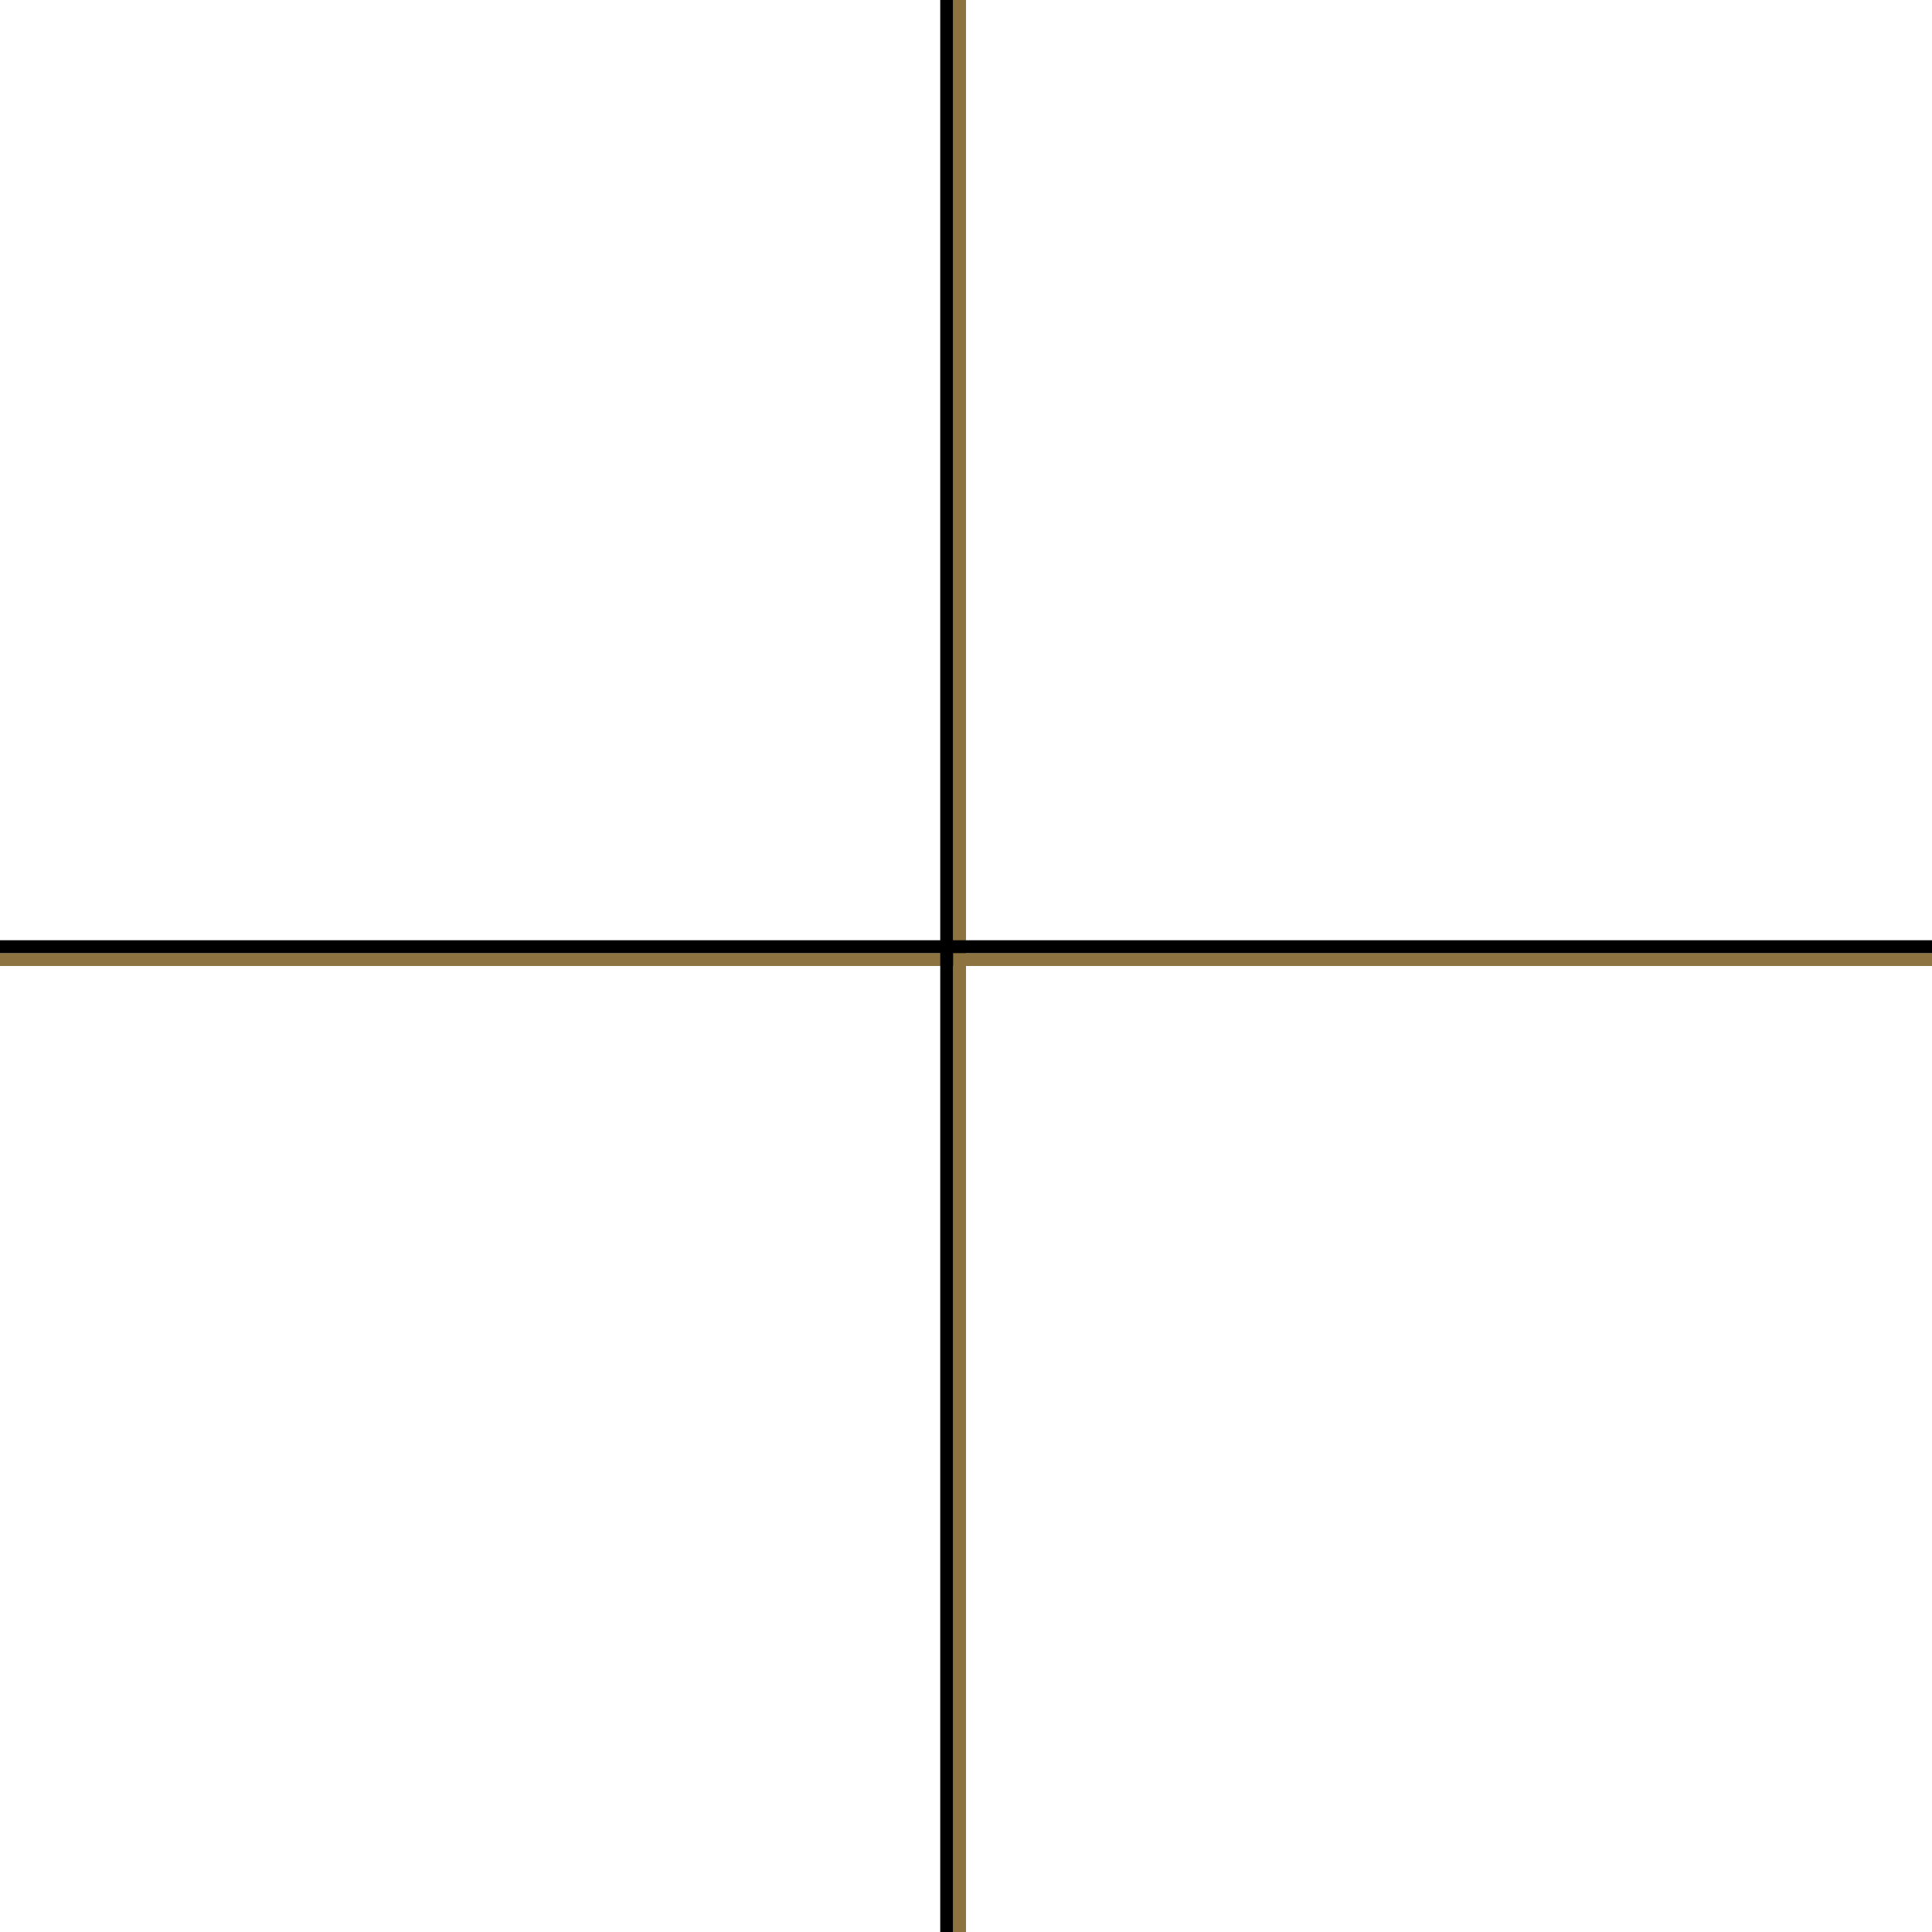
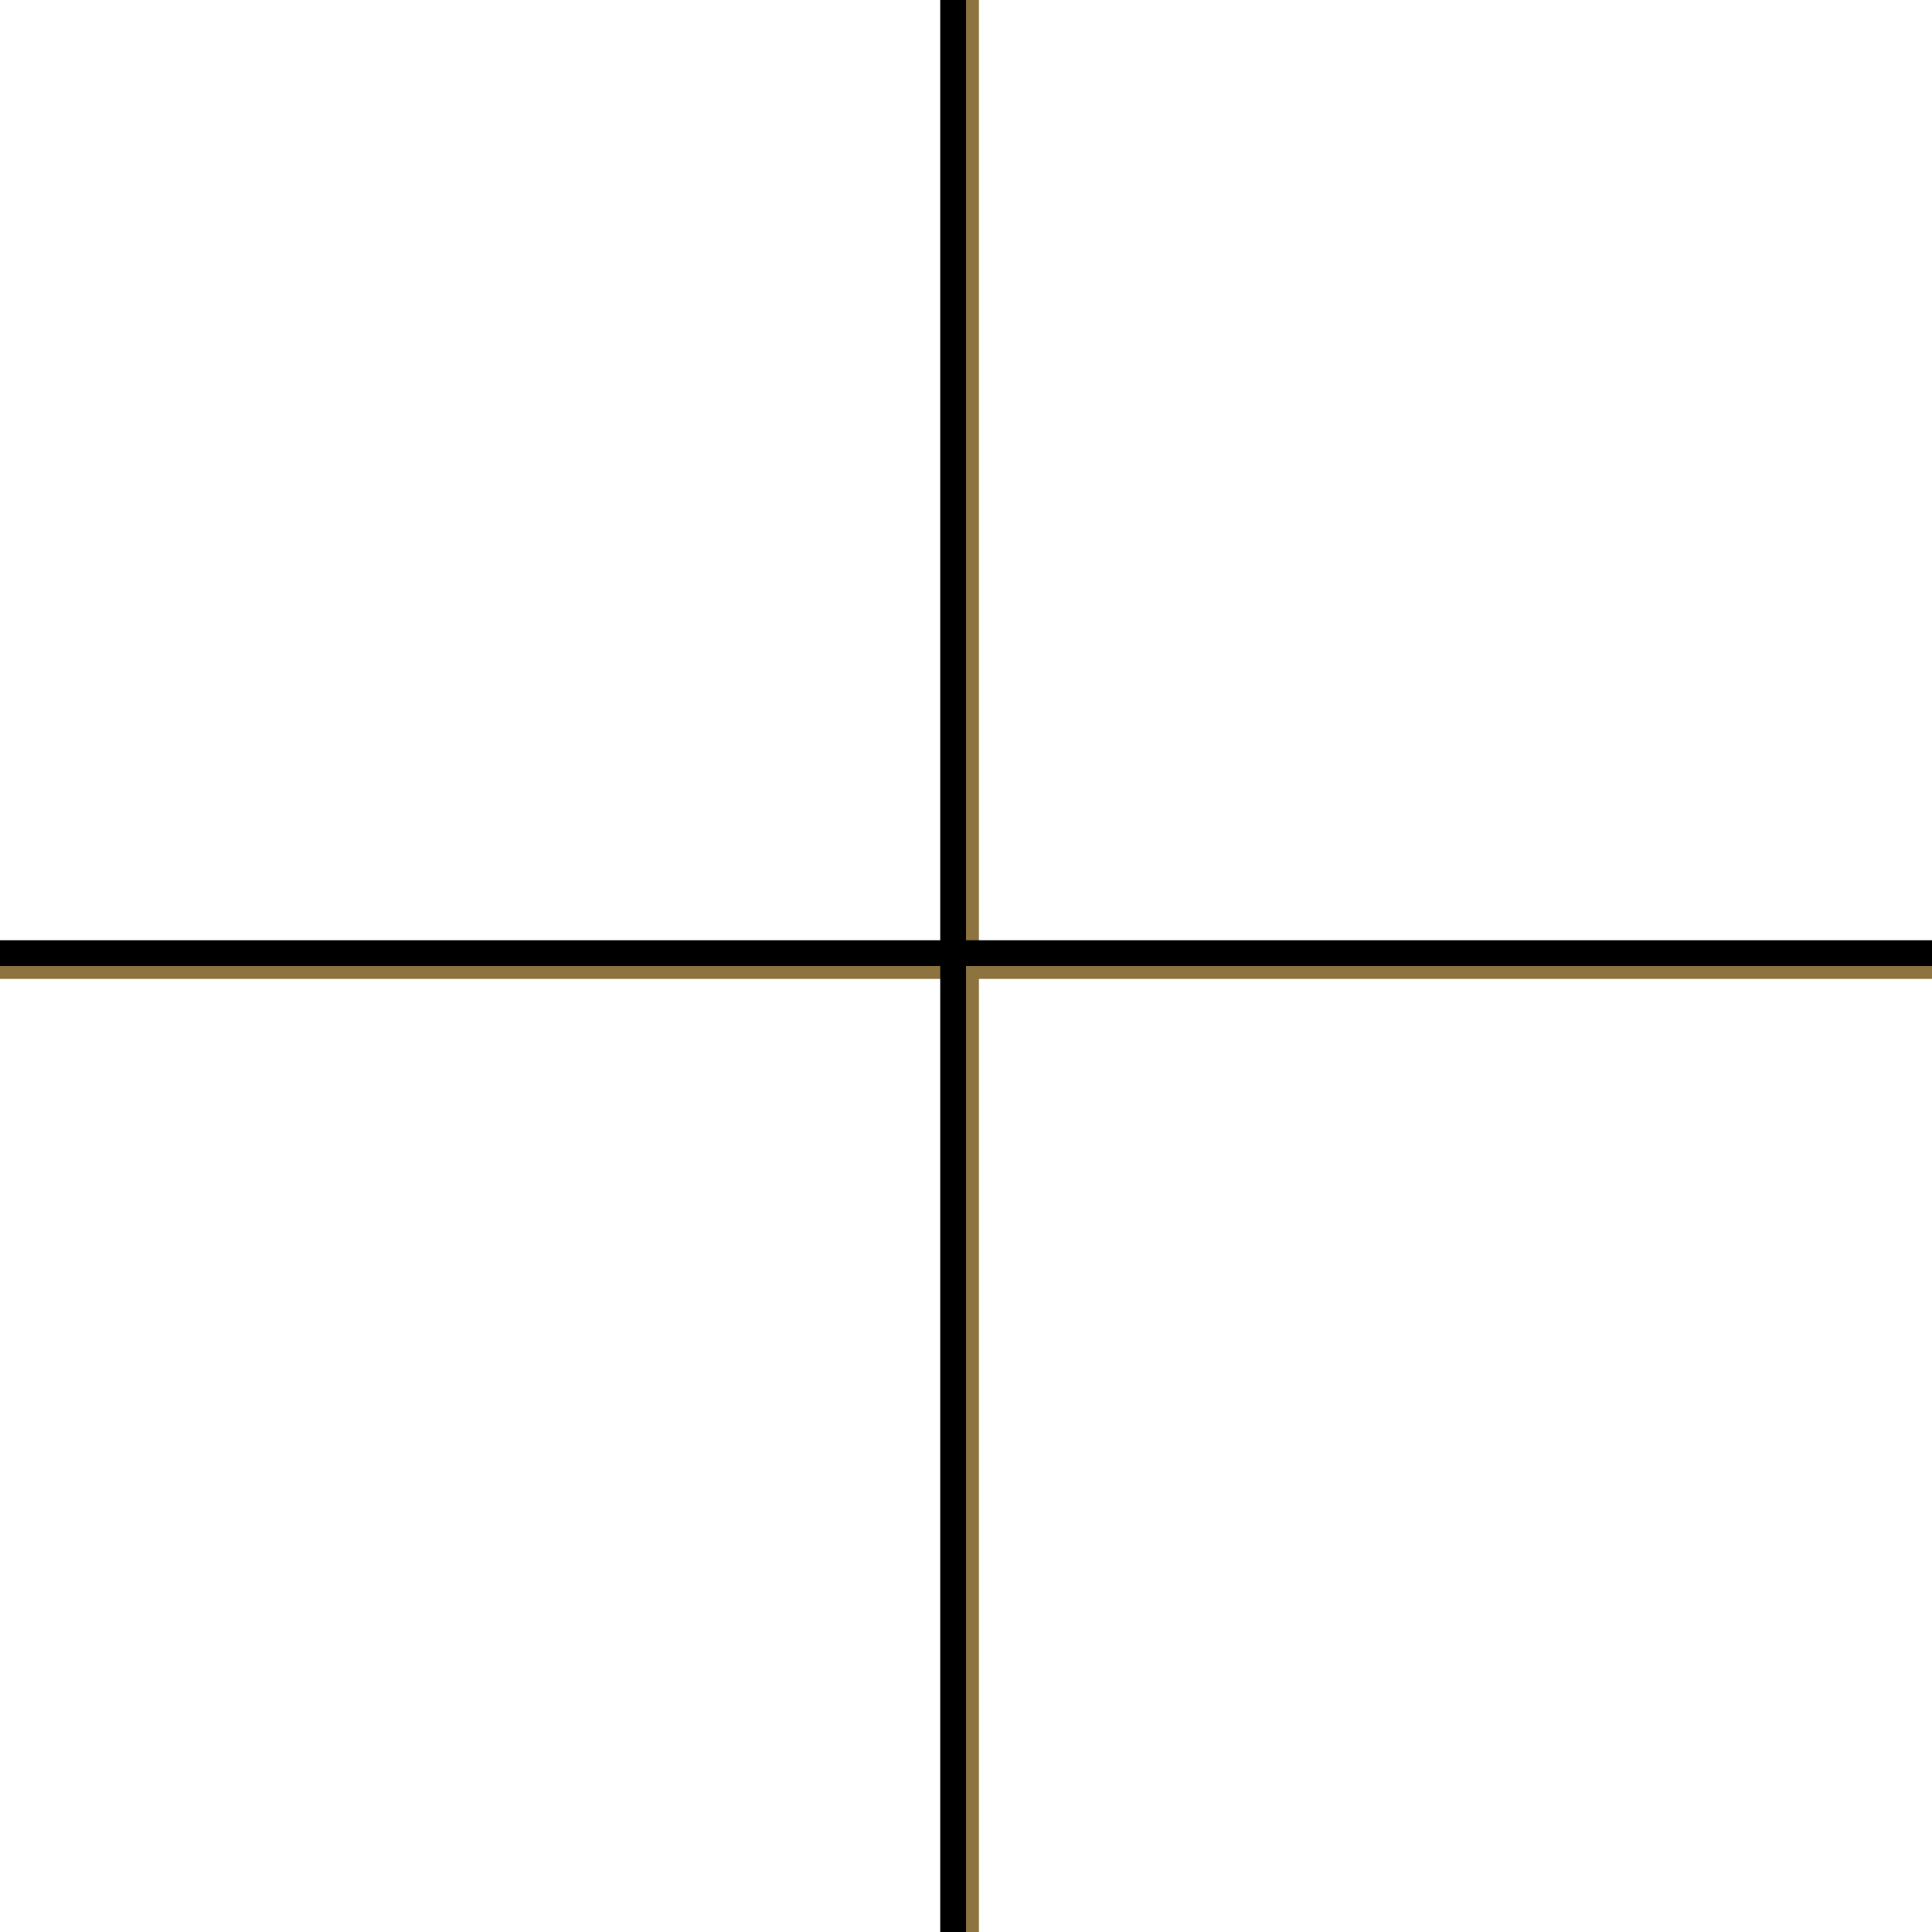
<svg xmlns="http://www.w3.org/2000/svg" width="150" height="150">
-   <rect x="0" y="74" width="150" height="1" fill="#8c733f" />
-   <rect x="74" y="0" width="1" height="150" fill="#8c733f" />
-   <rect x="0" y="73" width="150" height="1" fill="#000000" />
-   <rect x="73" y="0" width="1" height="150" fill="#000000" />
+   <rect x="0" y="74" width="150" height="2" fill="#8c733f" />
+   <rect x="74" y="0" width="2" height="150" fill="#8c733f" />
+   <rect x="0" y="73" width="150" height="2" fill="#000000" />
+   <rect x="73" y="0" width="2" height="150" fill="#000000" />
</svg>
